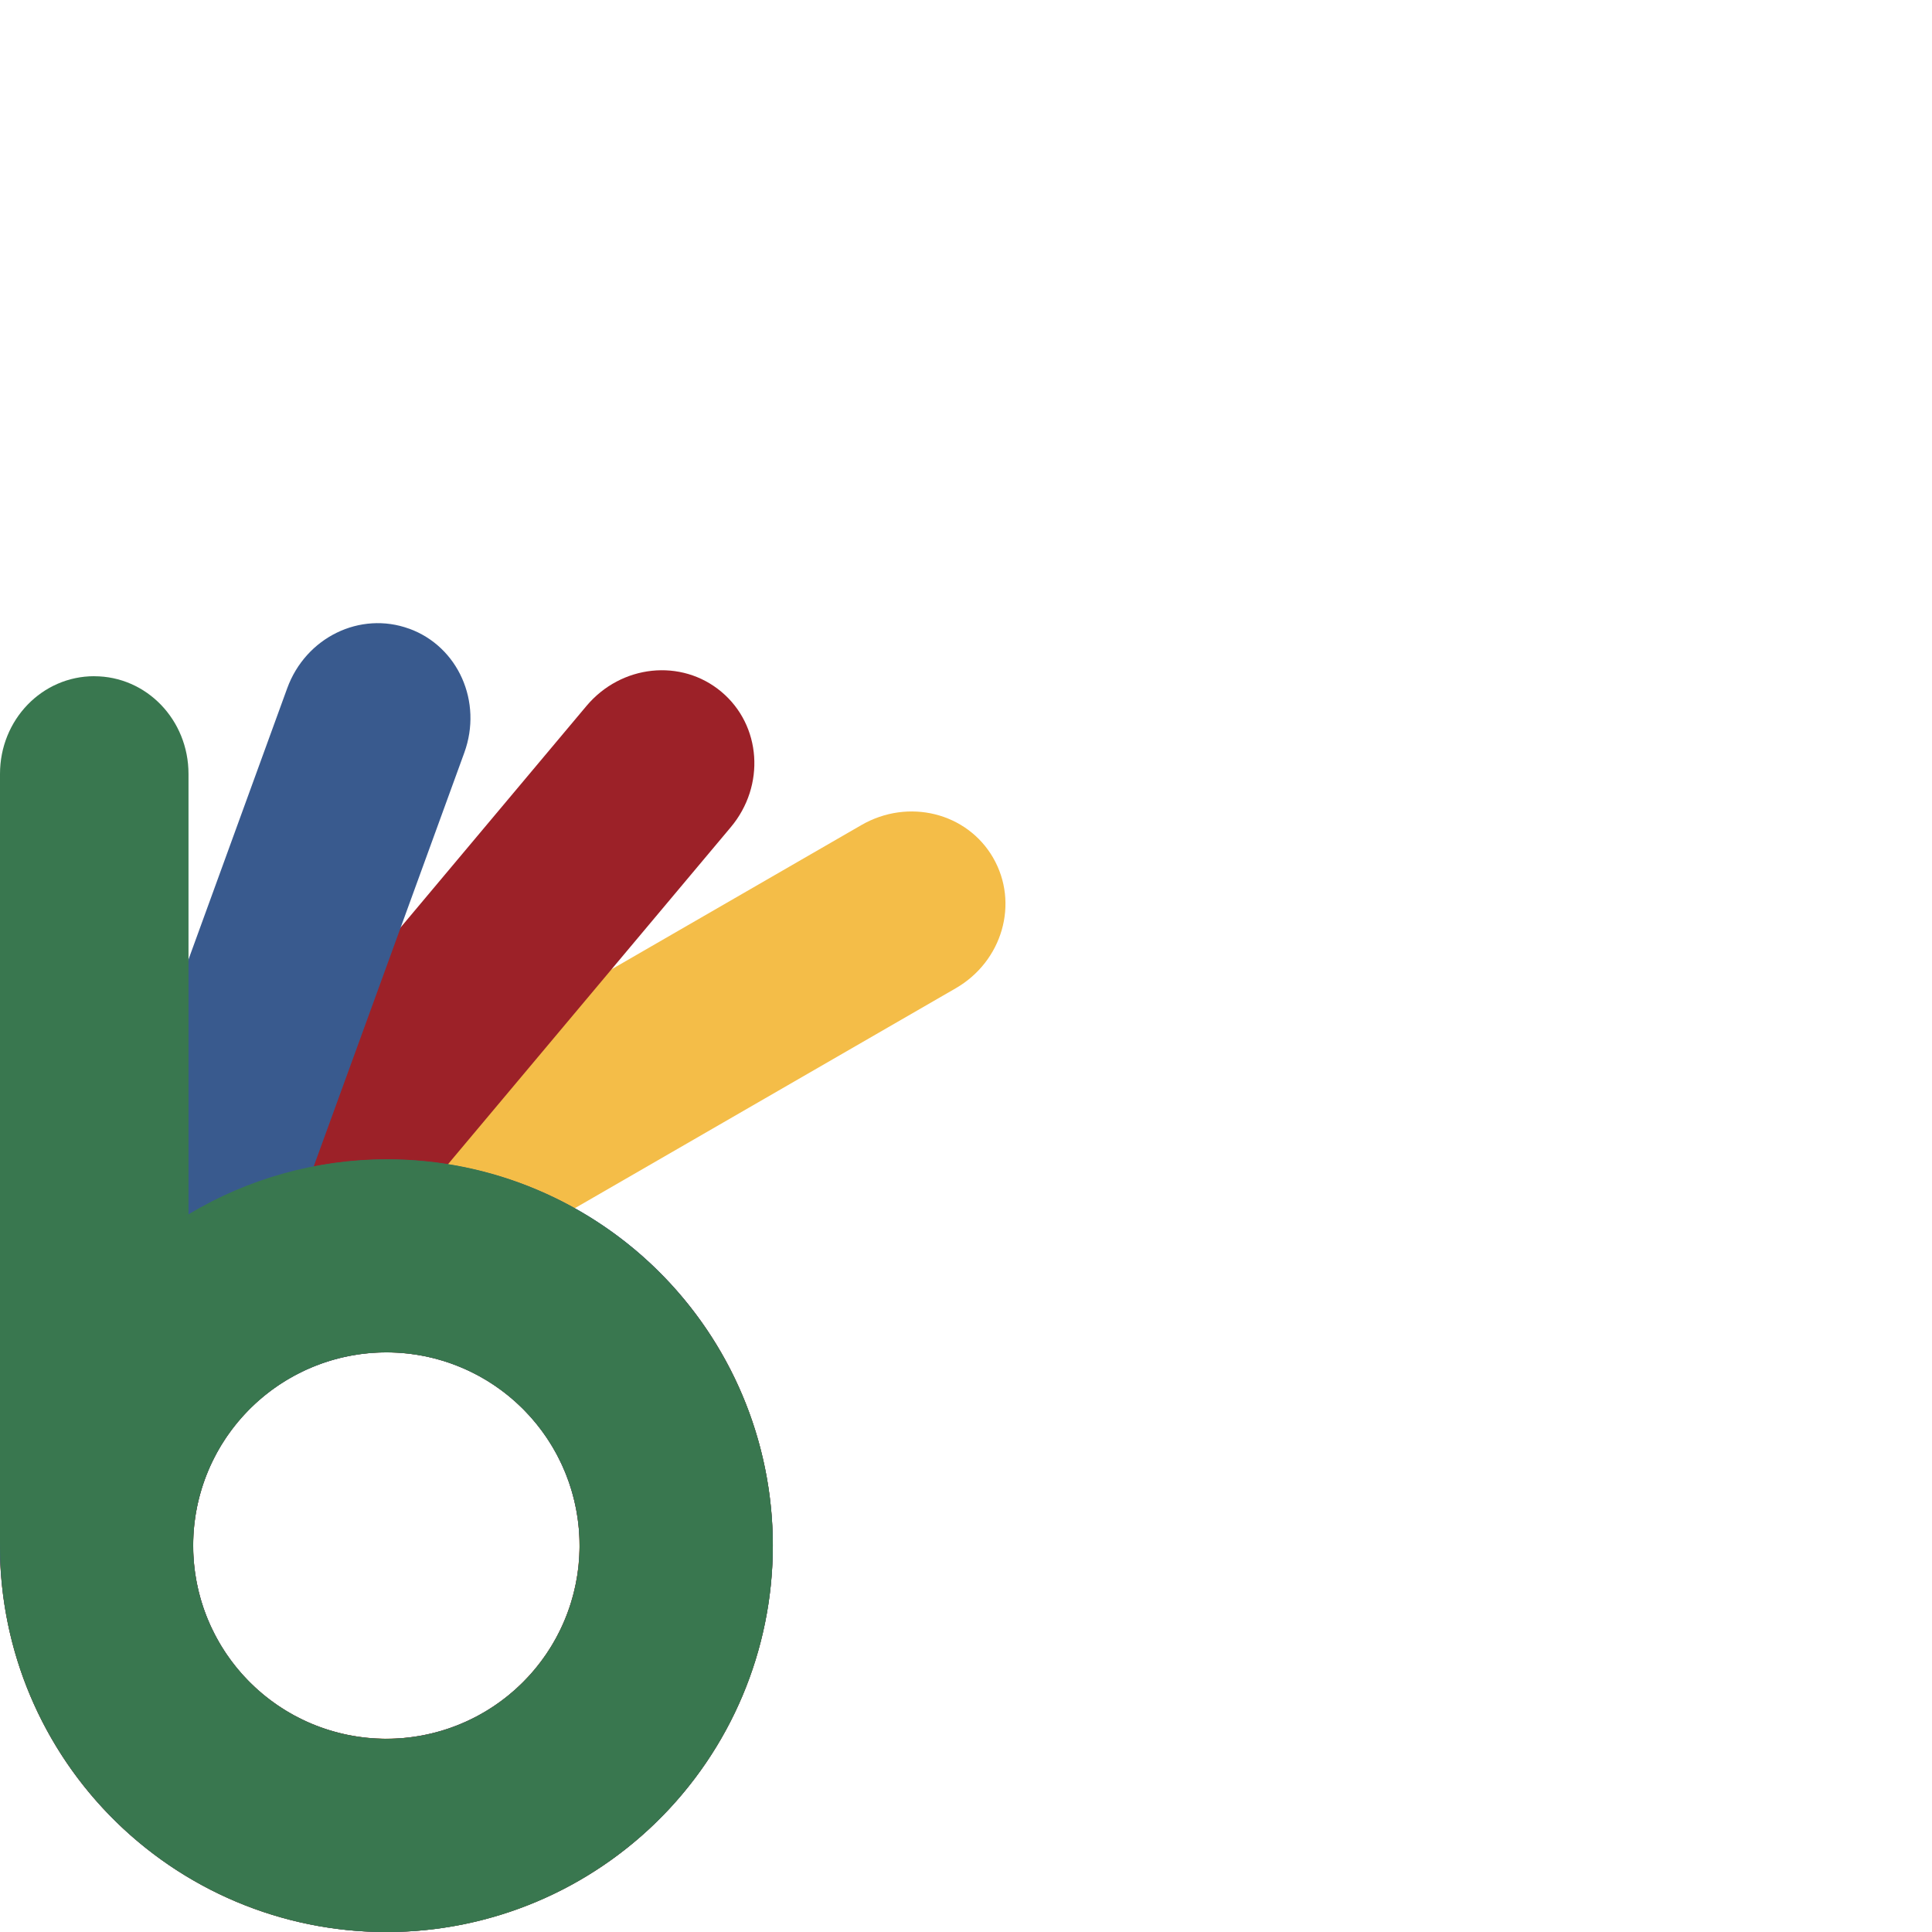
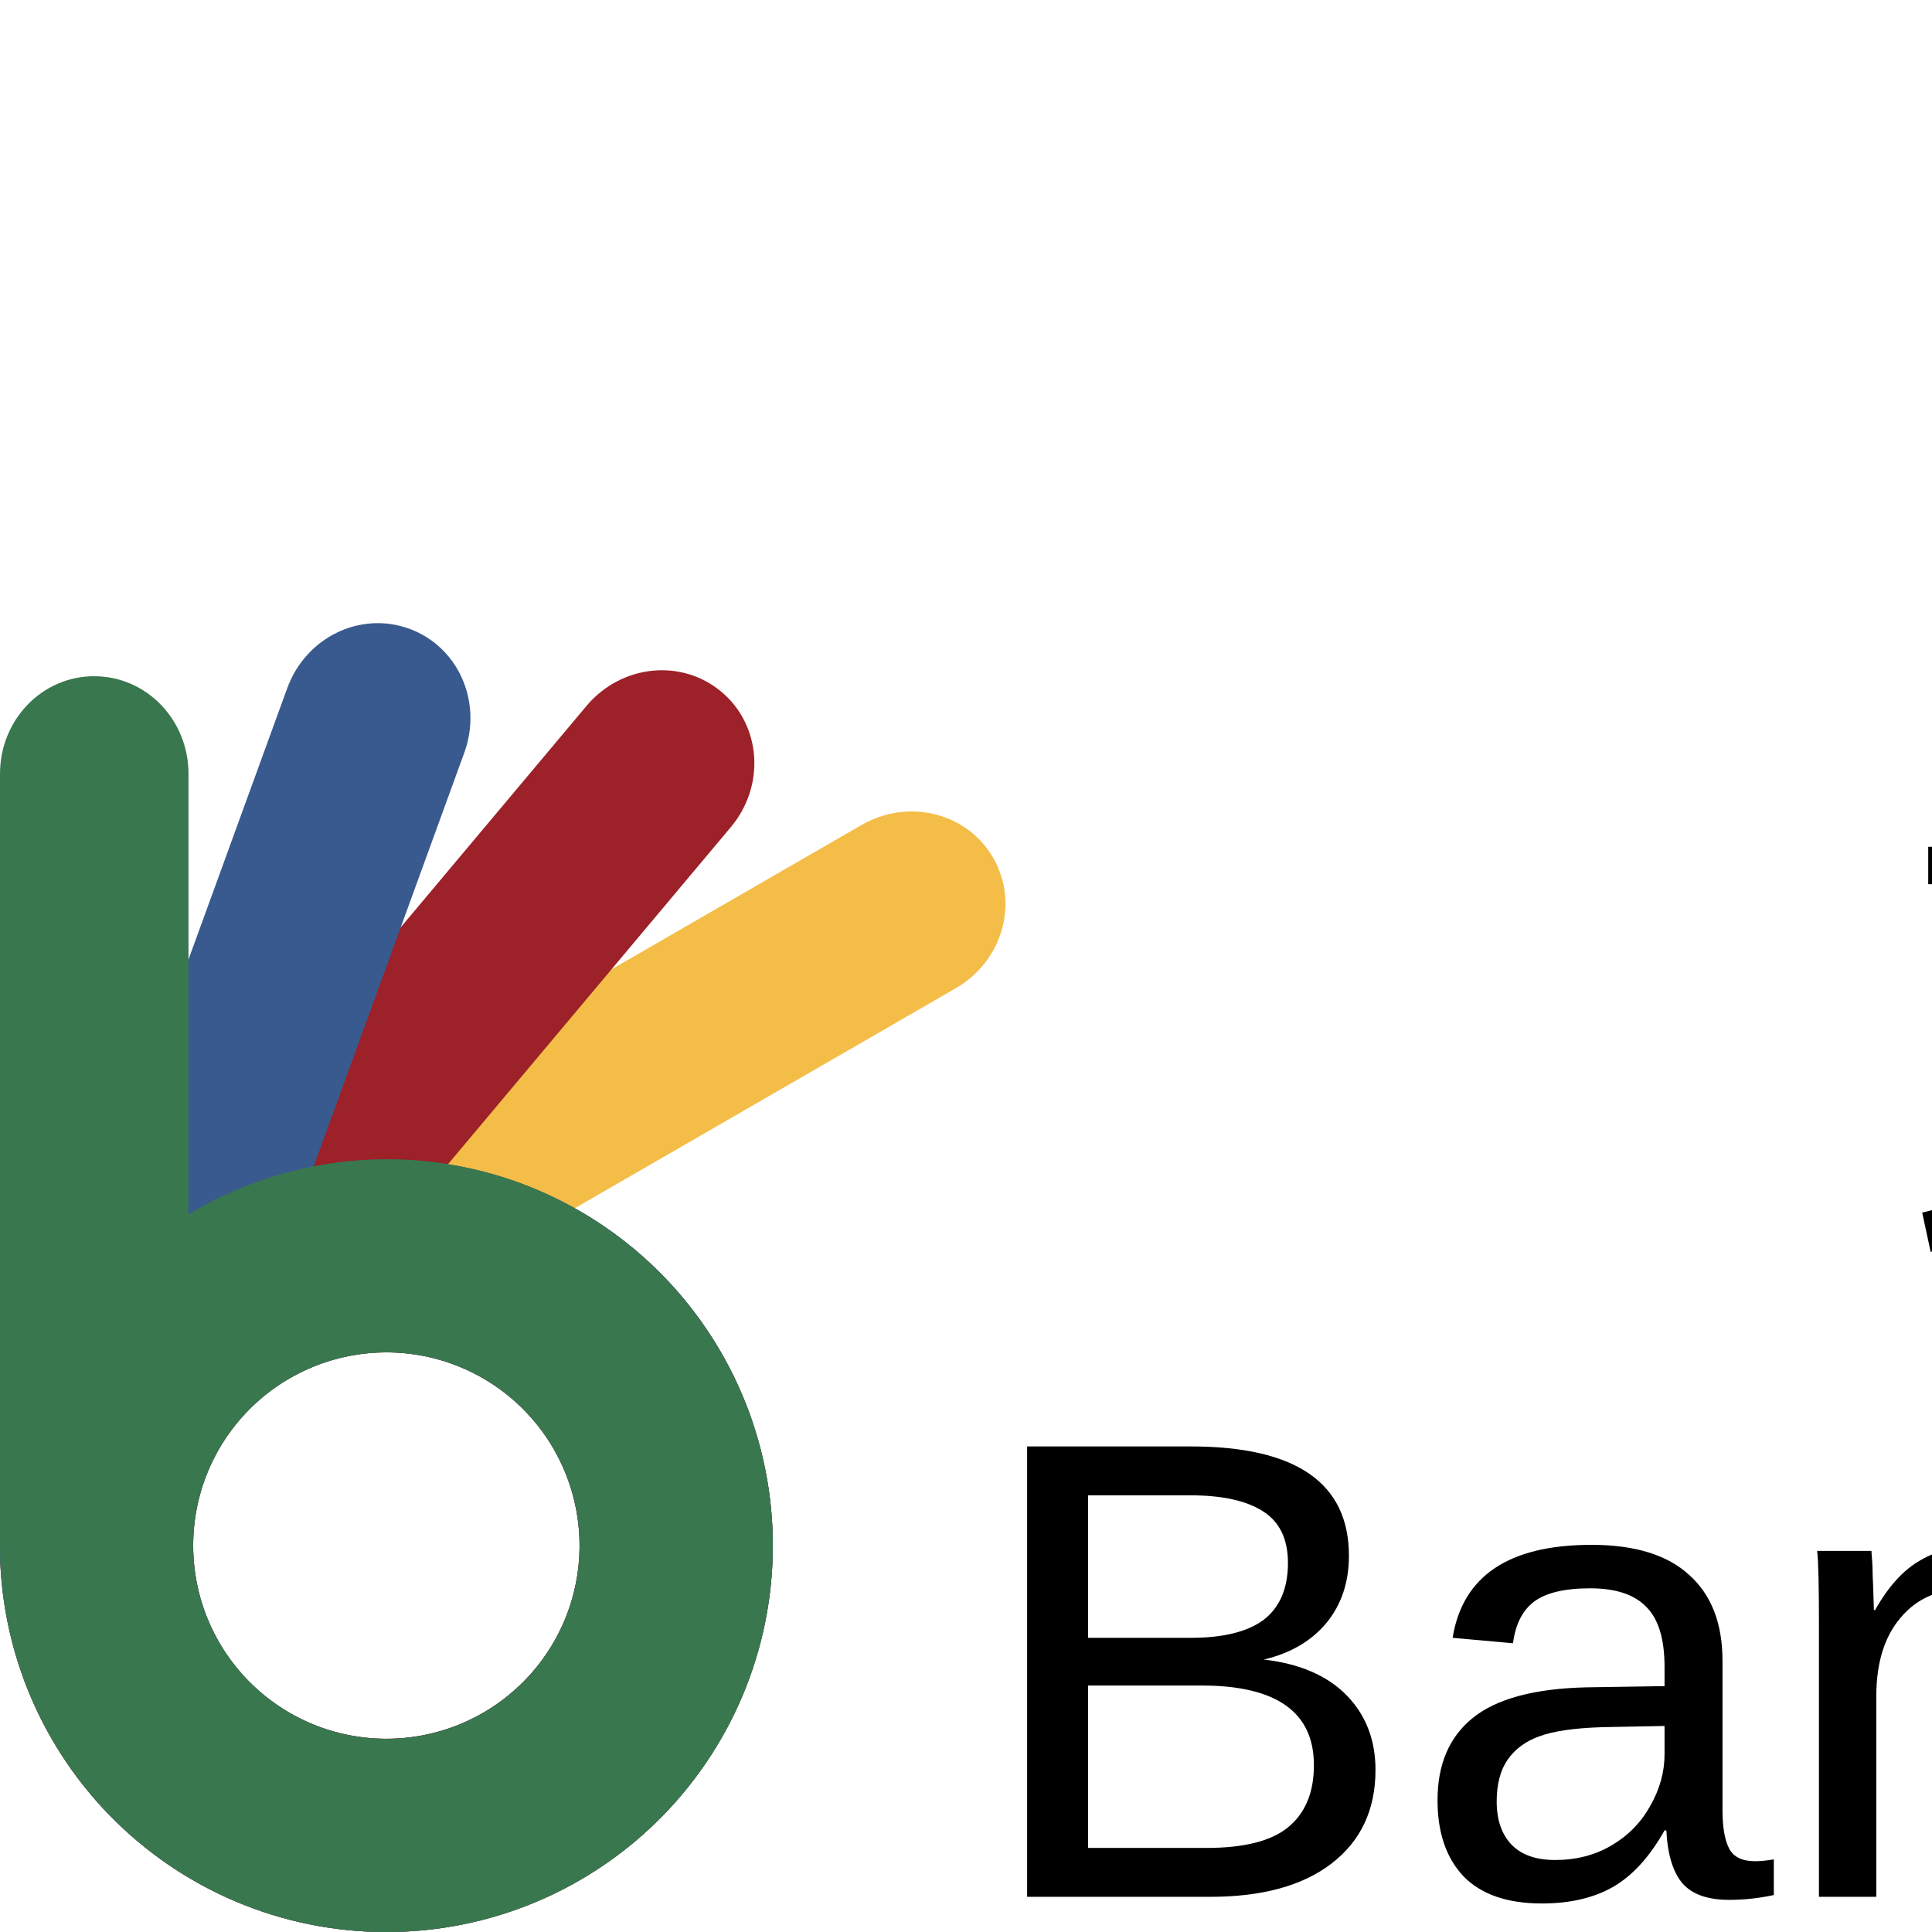
<svg xmlns="http://www.w3.org/2000/svg" width="50mm" height="50mm" viewBox="0 0 50 50" version="1.1" id="svg8">
  <defs id="defs2" />
  <g id="layer1" transform="translate(0,-247)">
    <g id="g4836" style="display:none">
      <path id="path4589" d="M 10,277 A 10,10 0 0 0 0,287 10,10 0 0 0 10,297 10,10 0 0 0 20,287 10,10 0 0 0 10,277 Z m 0,5 a 5,5 0 0 1 5,5 5,5 0 0 1 -5,5 5,5 0 0 1 -5,-5 5,5 0 0 1 5,-5 z" style="opacity:1;fill:#a05a2c;fill-opacity:1;stroke:none;stroke-width:0.272;stroke-opacity:0.267" />
      <rect ry="2.528" rx="2.5" y="264.5" x="-2.7755576e-17" height="25" width="4.878" id="rect4713" style="opacity:1;fill:#a05a2c;fill-opacity:1;stroke:none;stroke-width:0.266;stroke-opacity:0.267" />
      <circle r="0.05" cy="287" cx="10" id="path4829" style="opacity:1;fill:#ff0000;fill-opacity:1;stroke:none;stroke-width:0.03;stroke-opacity:1" />
    </g>
    <g id="g4862" style="display:none">
      <rect transform="rotate(-90)" ry="2.5" rx="2.5" y="7.5" x="-276.5" height="5" width="12" id="rect4709-20-7" style="opacity:1;fill:#395a8e;fill-opacity:1;stroke:none;stroke-width:0.29;stroke-opacity:0.267" />
      <rect transform="rotate(-40)" ry="2.5" rx="2.5" y="223.793" x="-166.325" height="5" width="12" id="rect4709-20-7-7" style="opacity:1;fill:#f4bd48;fill-opacity:1;stroke:none;stroke-width:0.29;stroke-opacity:0.267" />
      <rect transform="rotate(-65)" ry="2.5" rx="2.5" y="127.859" x="-245.388" height="5" width="12" id="rect4709-20-7-3" style="opacity:1;fill:#9c2128;fill-opacity:1;stroke:none;stroke-width:0.29;stroke-opacity:0.267" />
    </g>
-     <path style="display:inline;opacity:1;fill:#f4bd48;fill-opacity:1;stroke:none;stroke-width:0.5;stroke-opacity:1;stroke-miterlimit:4;stroke-dasharray:none" d="m 25.703,269.2 c -0.676,-1.17 -2.196,-1.548 -3.409,-0.848 l -17.272,9.972 c -0.004,0.002 -0.007,0.005 -0.01,0.007 a 10,10 0 0 0 -0.014,0.008 10,10 0 0 0 -3.66,13.66 10,10 0 0 0 13.66,3.661 10,10 0 0 0 3.66,-13.661 10,10 0 0 0 -3.795,-3.723 l 9.87,-5.699 c 1.213,-0.7 1.645,-2.206 0.97,-3.376 z m -11.375,15.298 a 5,5 0 0 1 -1.83,6.83 5,5 0 0 1 -6.83,-1.83 5,5 0 0 1 1.83,-6.83 5,5 0 0 1 6.83,1.83 z" id="path4589-8-0" />
-     <path style="display:inline;opacity:1;fill:#9c2128;fill-opacity:1;stroke:none;stroke-width:0.5;stroke-opacity:1;stroke-miterlimit:4;stroke-dasharray:none" d="m 18.669,264.903 c -1.035,-0.868 -2.593,-0.704 -3.493,0.369 L 2.356,280.55 c -0.002,0.003 -0.005,0.007 -0.007,0.01 a 10,10 0 0 0 -0.011,0.012 10,10 0 0 0 1.233,14.088 10,10 0 0 0 14.089,-1.232 10,10 0 0 0 -1.233,-14.089 10,10 0 0 0 -4.84,-2.201 l 7.326,-8.731 c 0.9,-1.073 0.792,-2.636 -0.244,-3.504 z m -5.457,18.266 a 5,5 0 0 1 0.617,7.044 5,5 0 0 1 -7.044,0.616 5,5 0 0 1 -0.616,-7.044 5,5 0 0 1 7.044,-0.616 z" id="path4589-8-2" />
-     <path style="display:inline;opacity:1;fill:#395a8e;fill-opacity:1;stroke:none;stroke-width:0.5;stroke-opacity:1;stroke-miterlimit:4;stroke-dasharray:none" d="m 10.589,263.271 c -1.27,-0.462 -2.677,0.225 -3.156,1.541 l -6.821,18.741 c -0.001,0.004 -0.002,0.008 -0.004,0.011 a 10,10 0 0 0 -0.006,0.015 10,10 0 0 0 5.977,12.817 10,10 0 0 0 12.817,-5.976 10,10 0 0 0 -5.977,-12.817 10,10 0 0 0 -5.301,-0.413 l 3.898,-10.71 c 0.479,-1.316 -0.158,-2.748 -1.427,-3.21 z m 1.12,19.031 a 5,5 0 0 1 2.989,6.408 5,5 0 0 1 -6.409,2.988 5,5 0 0 1 -2.988,-6.409 5,5 0 0 1 6.408,-2.988 z" id="path4589-8" />
-     <path style="display:inline;opacity:1;fill:#39774f;fill-opacity:1;stroke:none;stroke-width:0.5;stroke-opacity:1;stroke-miterlimit:4;stroke-dasharray:none" d="m 2.439,264.5 c -1.351,0 -2.439,1.127 -2.439,2.528 l 6.998648e-6,19.944 c 1.319230323e-4,0.004 3.966029023e-4,0.008 7.155583023e-4,0.012 a 10,10 0 0 0 -3.3962709e-4,0.017 10,10 0 0 0 10,10 10,10 0 0 0 10,-10 10,10 0 0 0 -10,-10 10,10 0 0 0 -5.122,1.425 l 1.62e-5,-11.397 c -1.58e-5,-1.401 -1.088,-2.528 -2.439,-2.528 z m 7.561,17.5 a 5,5 0 0 1 5,5 5,5 0 0 1 -5,5 5,5 0 0 1 -5,-5 5,5 0 0 1 5,-5 z" id="path4589-8-4" />
+     <path style="display:inline;opacity:1;fill:#f4bd48;fill-opacity:1;stroke:none;stroke-width:0.5;stroke-miterlimit:4;stroke-dasharray:none;stroke-opacity:1" d="m 25.703,269.2 c -0.676,-1.17 -2.196,-1.548 -3.409,-0.848 l -17.272,9.972 c -0.004,0.002 -0.007,0.005 -0.01,0.007 a 10,10 0 0 0 -0.014,0.008 10,10 0 0 0 -3.66,13.66 10,10 0 0 0 13.66,3.661 10,10 0 0 0 3.66,-13.661 10,10 0 0 0 -3.795,-3.723 l 9.87,-5.699 c 1.213,-0.7 1.645,-2.206 0.97,-3.376 z m -11.375,15.298 a 5,5 0 0 1 -1.83,6.83 5,5 0 0 1 -6.83,-1.83 5,5 0 0 1 1.83,-6.83 5,5 0 0 1 6.83,1.83 z" id="path4589-8-0" />
+     <path style="display:inline;opacity:1;fill:#9c2128;fill-opacity:1;stroke:none;stroke-width:0.5;stroke-miterlimit:4;stroke-dasharray:none;stroke-opacity:1" d="m 18.669,264.903 c -1.035,-0.868 -2.593,-0.704 -3.493,0.369 L 2.356,280.55 c -0.002,0.003 -0.005,0.007 -0.007,0.01 a 10,10 0 0 0 -0.011,0.012 10,10 0 0 0 1.233,14.088 10,10 0 0 0 14.089,-1.232 10,10 0 0 0 -1.233,-14.089 10,10 0 0 0 -4.84,-2.201 l 7.326,-8.731 c 0.9,-1.073 0.792,-2.636 -0.244,-3.504 z m -5.457,18.266 a 5,5 0 0 1 0.617,7.044 5,5 0 0 1 -7.044,0.616 5,5 0 0 1 -0.616,-7.044 5,5 0 0 1 7.044,-0.616 z" id="path4589-8-2" />
+     <path style="display:inline;opacity:1;fill:#395a8e;fill-opacity:1;stroke:none;stroke-width:0.5;stroke-miterlimit:4;stroke-dasharray:none;stroke-opacity:1" d="m 10.589,263.271 c -1.27,-0.462 -2.677,0.225 -3.156,1.541 l -6.821,18.741 c -0.001,0.004 -0.002,0.008 -0.004,0.011 a 10,10 0 0 0 -0.006,0.015 10,10 0 0 0 5.977,12.817 10,10 0 0 0 12.817,-5.976 10,10 0 0 0 -5.977,-12.817 10,10 0 0 0 -5.301,-0.413 l 3.898,-10.71 c 0.479,-1.316 -0.158,-2.748 -1.427,-3.21 z m 1.12,19.031 a 5,5 0 0 1 2.989,6.408 5,5 0 0 1 -6.409,2.988 5,5 0 0 1 -2.988,-6.409 5,5 0 0 1 6.408,-2.988 z" id="path4589-8" />
+     <path style="display:inline;opacity:1;fill:#39774f;fill-opacity:1;stroke:none;stroke-width:0.5;stroke-miterlimit:4;stroke-dasharray:none;stroke-opacity:1" d="m 2.439,264.5 c -1.351,0 -2.439,1.127 -2.439,2.528 l 6.998648e-6,19.944 c 1.319230323e-4,0.004 3.966029023e-4,0.008 7.155583023e-4,0.012 a 10,10 0 0 0 -3.3962709e-4,0.017 10,10 0 0 0 10,10 10,10 0 0 0 10,-10 10,10 0 0 0 -10,-10 10,10 0 0 0 -5.122,1.425 l 1.62e-5,-11.397 c -1.58e-5,-1.401 -1.088,-2.528 -2.439,-2.528 z m 7.561,17.5 a 5,5 0 0 1 5,5 5,5 0 0 1 -5,5 5,5 0 0 1 -5,-5 5,5 0 0 1 5,-5 z" id="path4589-8-4" />
+     <text xml:space="preserve" style="font-style:normal;font-variant:normal;font-weight:normal;font-stretch:normal;font-size:16.933px;line-height:1.25;font-family:Arial;-inkscape-font-specification:'Arial, Normal';font-variant-ligatures:normal;font-variant-caps:normal;font-variant-numeric:normal;font-feature-settings:normal;text-align:start;letter-spacing:0px;word-spacing:0px;writing-mode:lr-tb;text-anchor:start;fill:#000000;fill-opacity:1;stroke:none;stroke-width:0.265" x="25.19" y="296.092" id="text826">
+       <tspan id="tspan824" x="25.19" y="296.092" style="font-style:normal;font-variant:normal;font-weight:normal;font-stretch:normal;font-size:16.933px;font-family:Arial;-inkscape-font-specification:'Arial, Normal';font-variant-ligatures:normal;font-variant-caps:normal;font-variant-numeric:normal;font-feature-settings:normal;text-align:start;writing-mode:lr-tb;text-anchor:start;stroke-width:0.265">Banlan</tspan>
+     </text>
+     <text xml:space="preserve" style="font-style:normal;font-weight:normal;font-size:4.233px;line-height:1.25;font-family:sans-serif;letter-spacing:0px;word-spacing:0px;fill:#000000;fill-opacity:1;stroke:none;stroke-width:0.265" x="49.309" y="279.694" id="text830">
+       <tspan id="tspan828" x="49.309" y="279.694" style="font-size:14.111px;stroke-width:0.265">斑斓</tspan>
+     </text>
  </g>
</svg>
